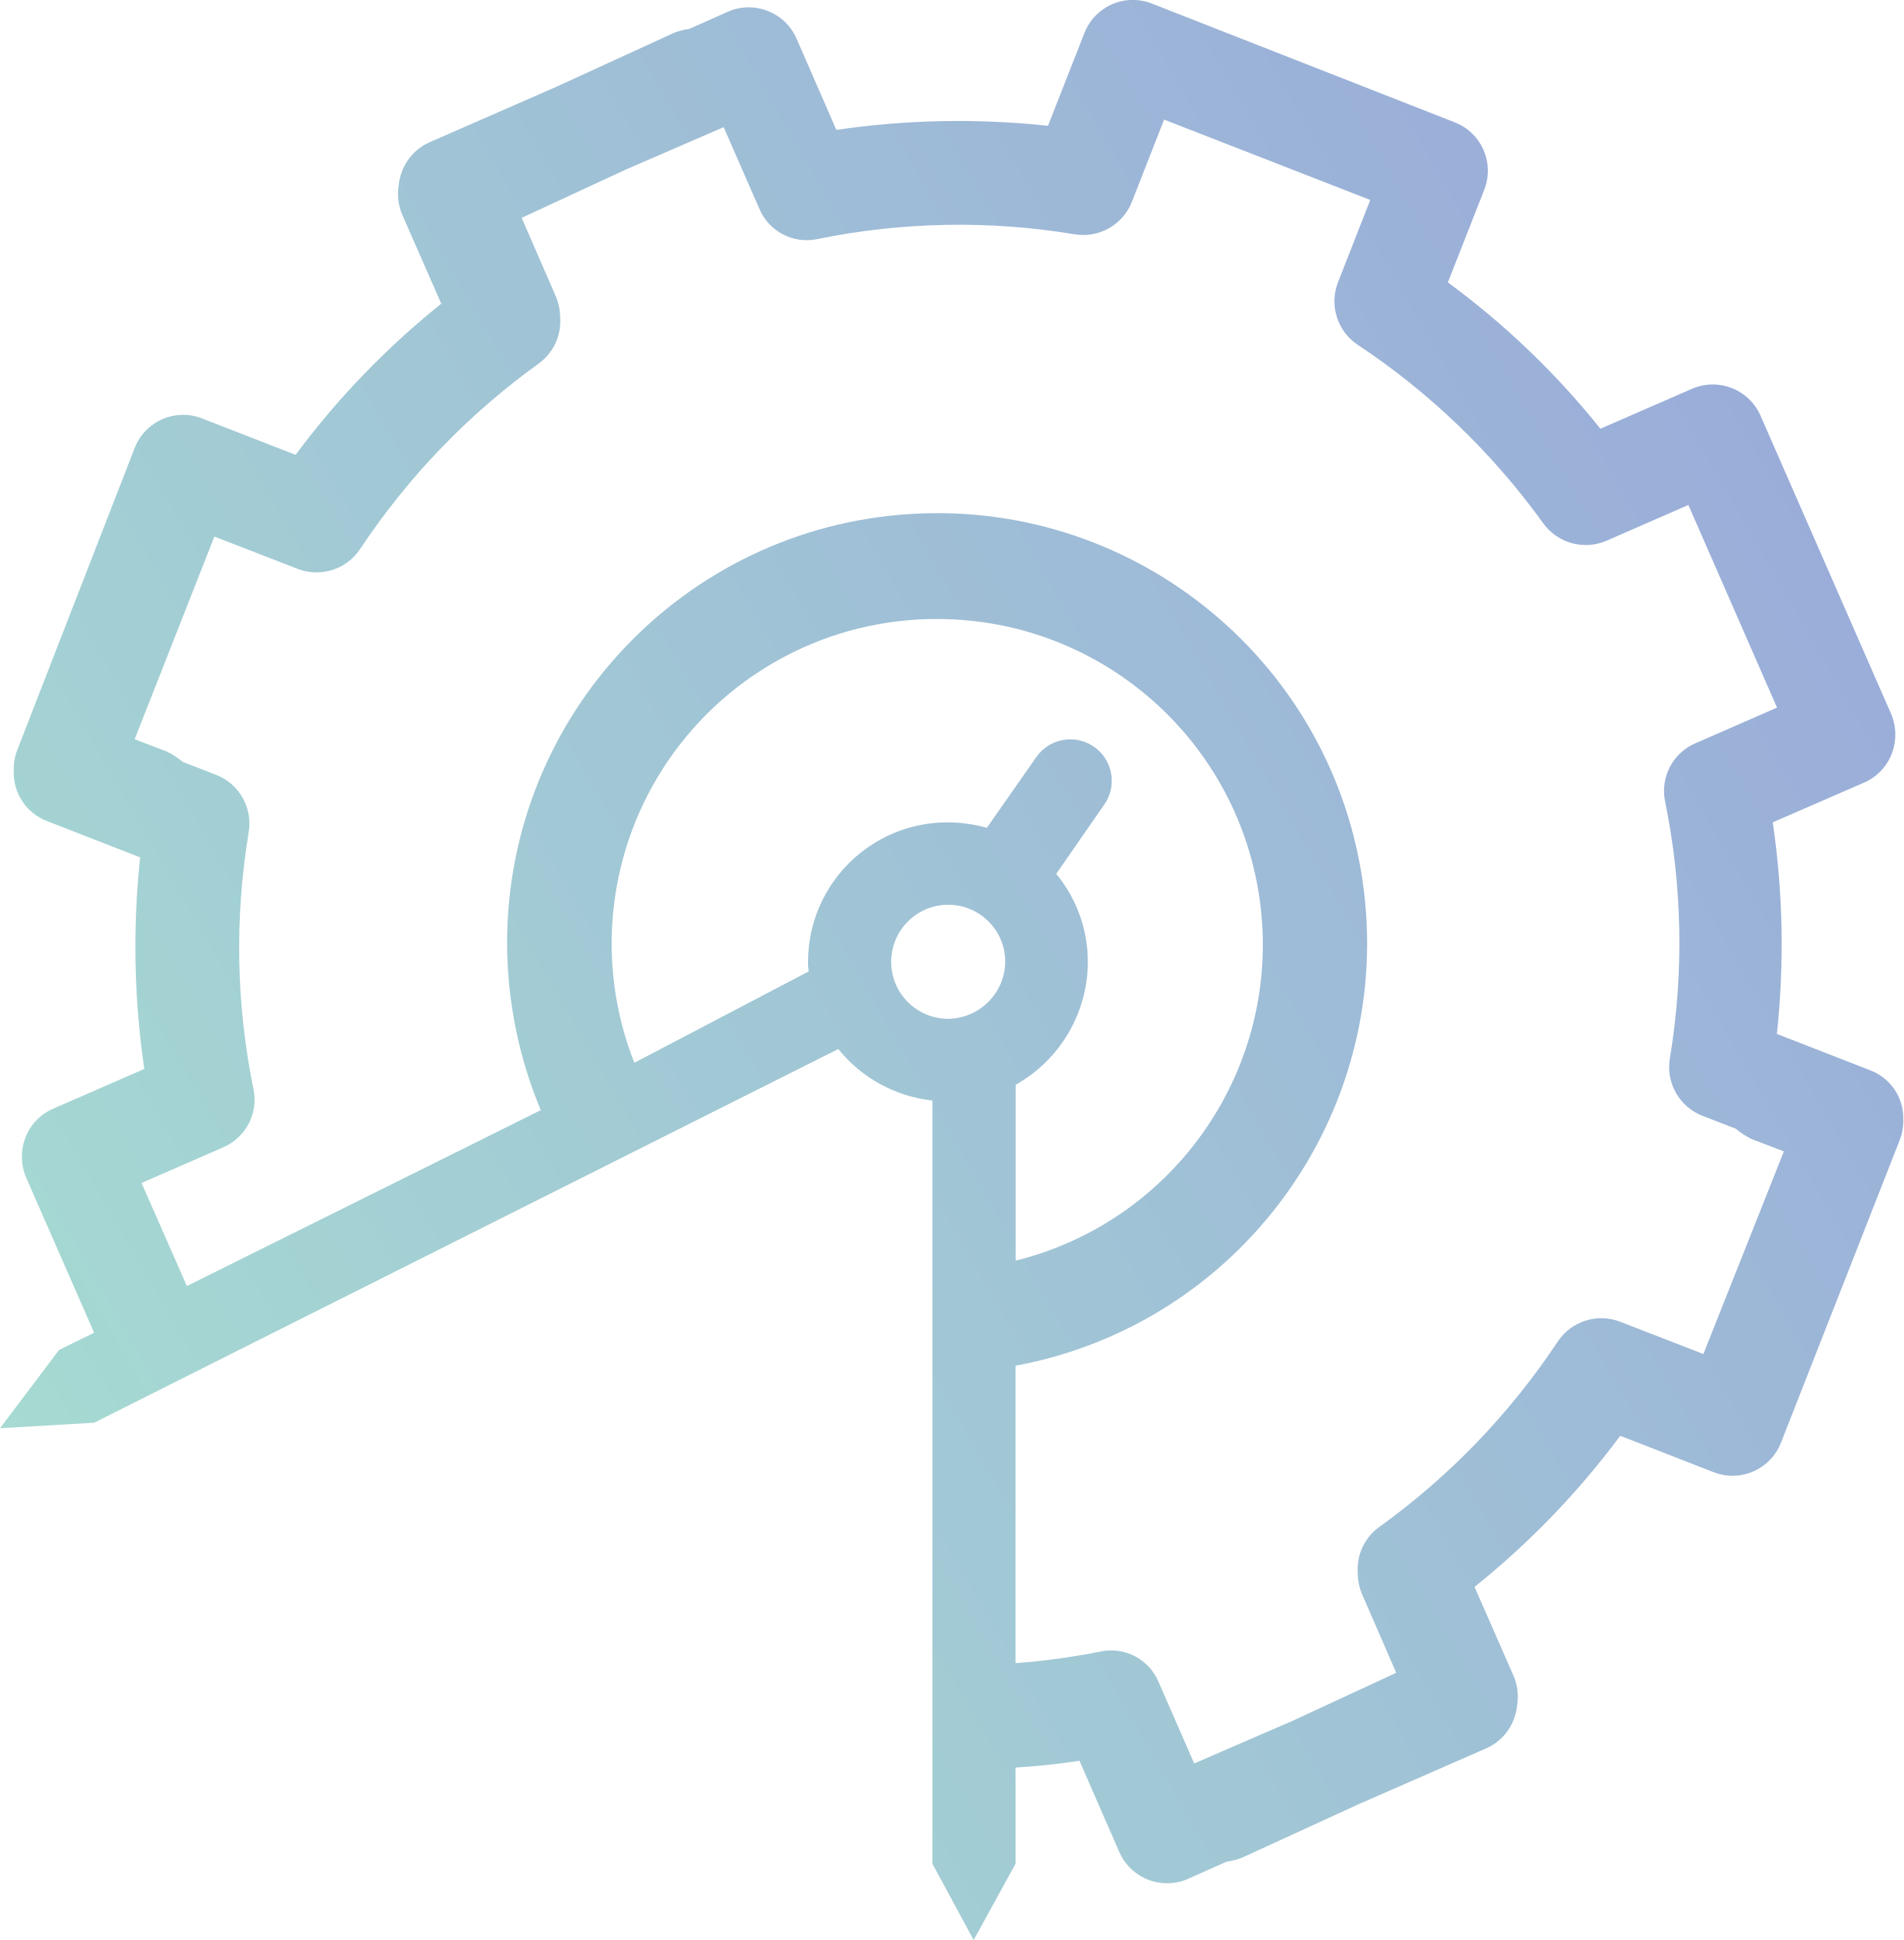
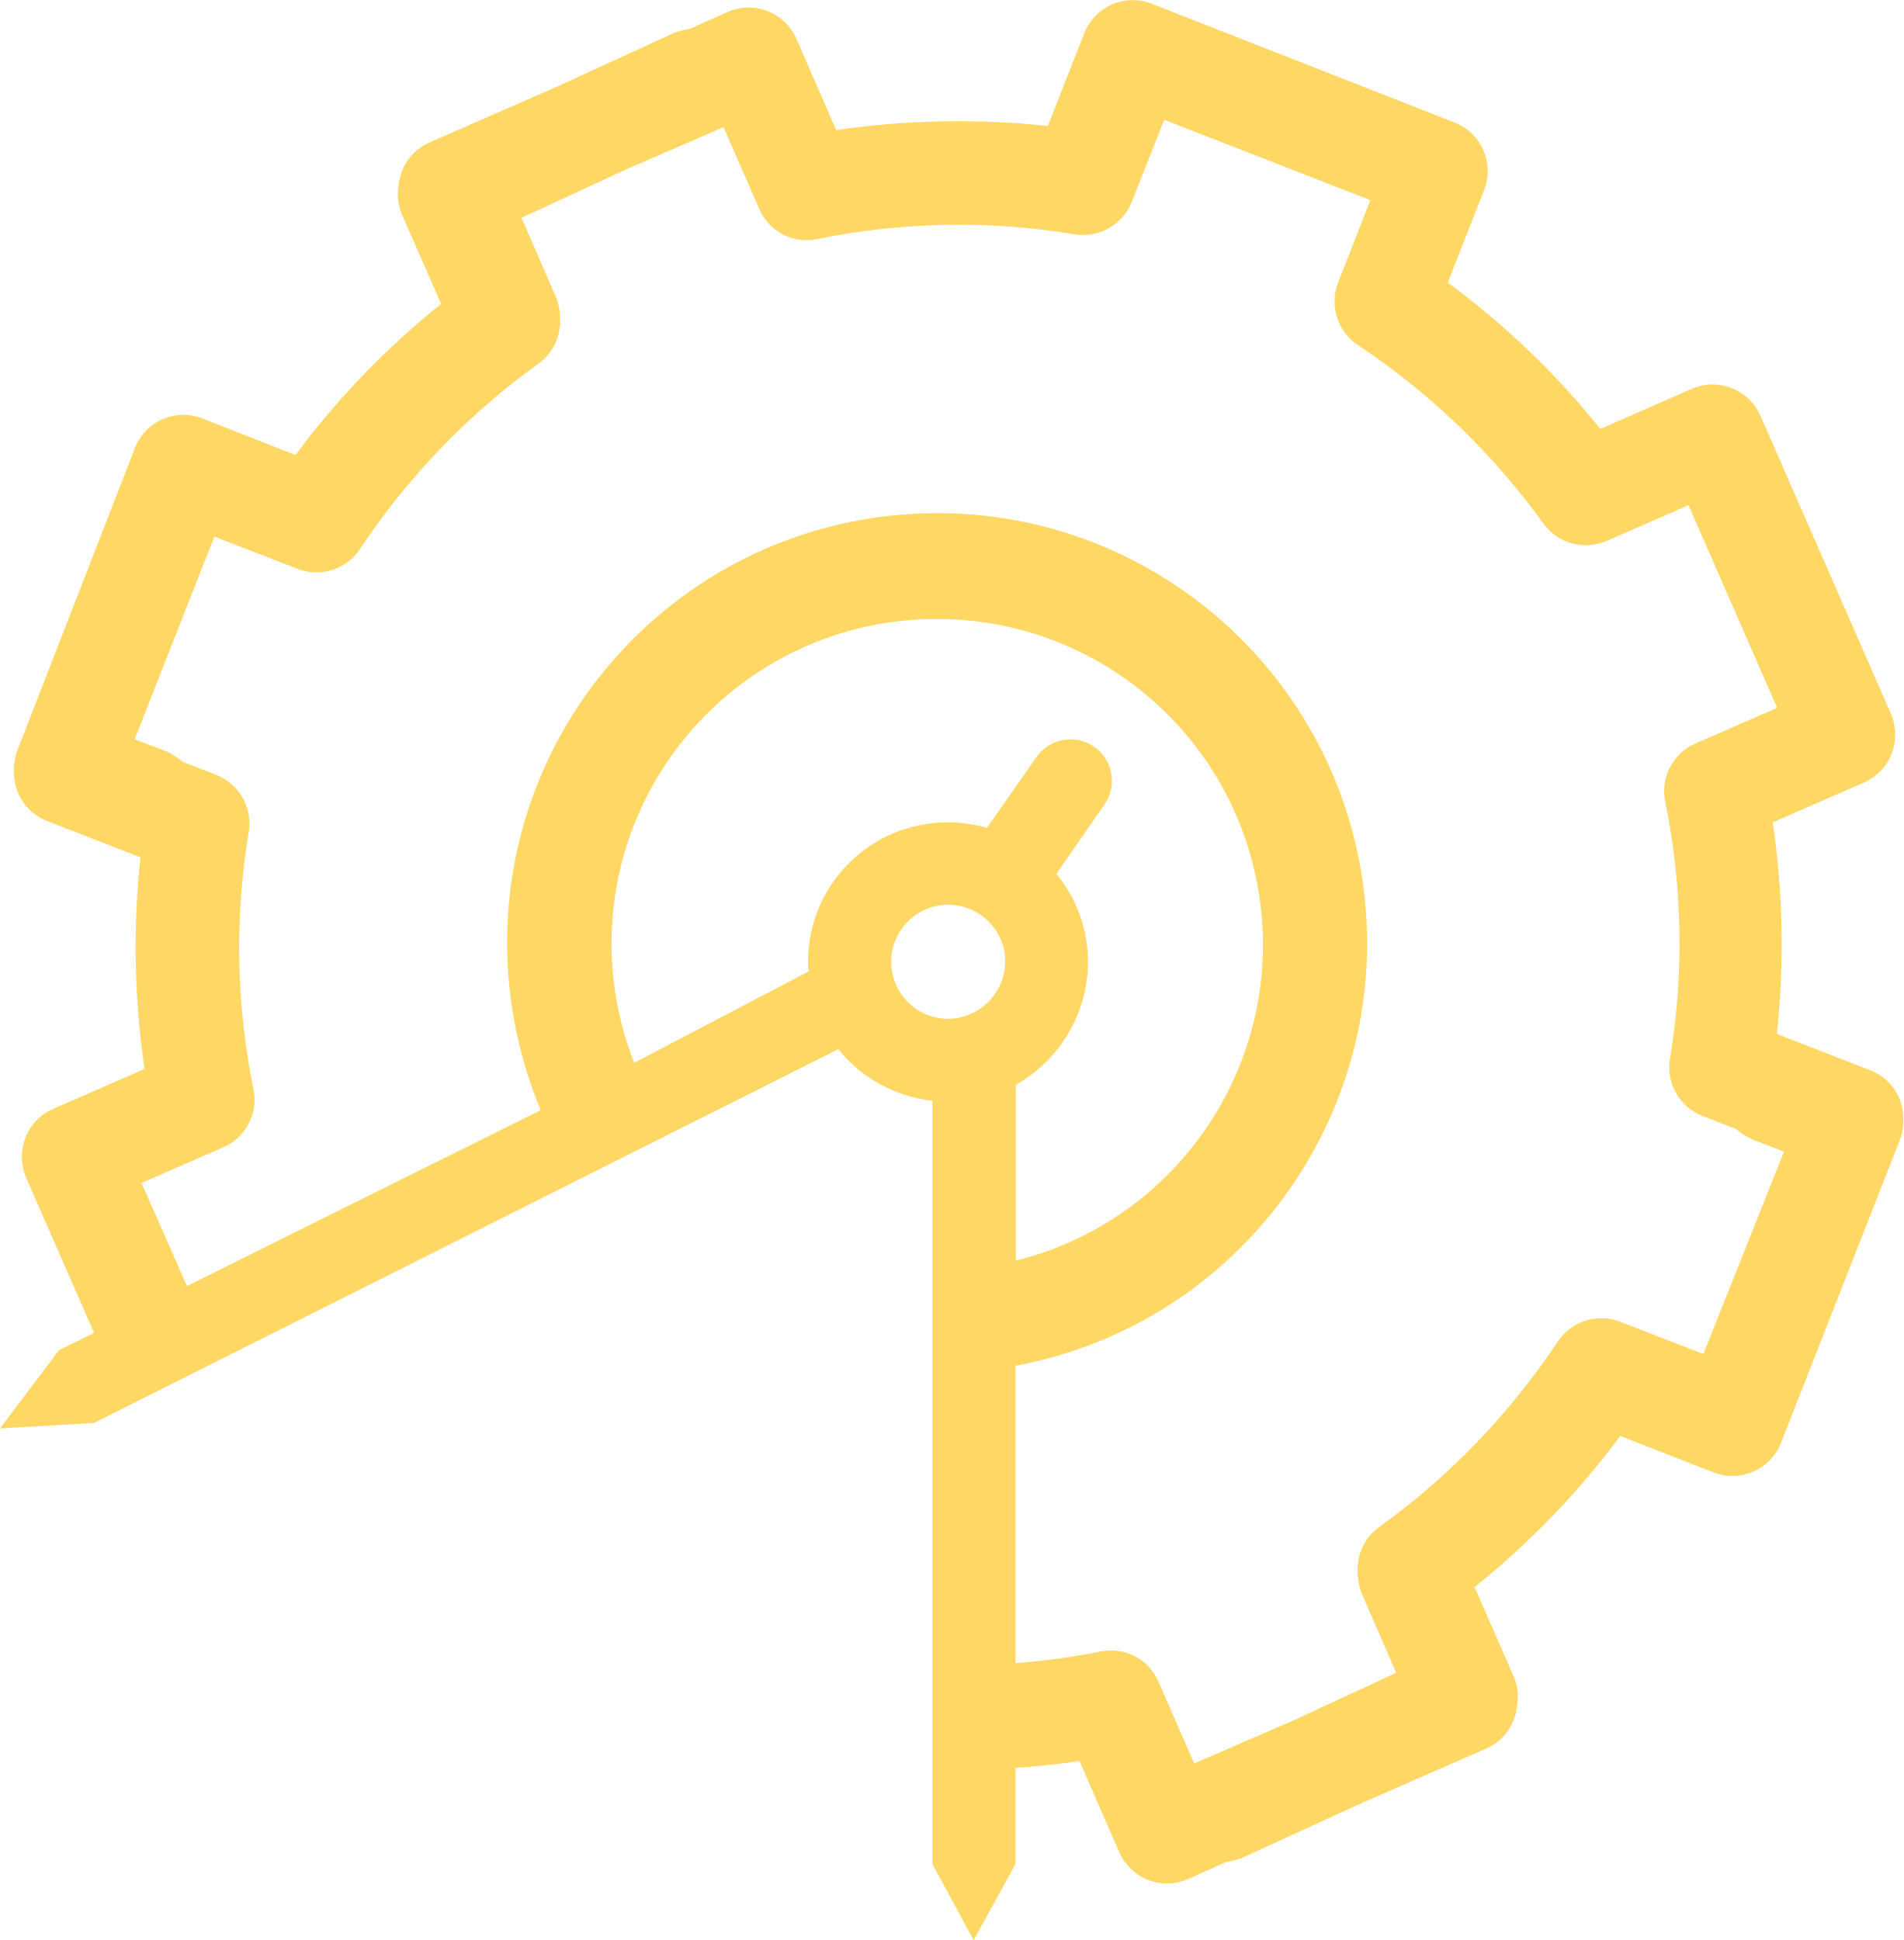
<svg xmlns="http://www.w3.org/2000/svg" id="Layer_1" data-name="Layer 1" viewBox="0 0 277 282.41">
  <defs>
-     <style>.cls-1{fill:url(#linear-gradient);}</style>
-     <linearGradient id="linear-gradient" x1="24.09" y1="235.64" x2="280.1" y2="87.83" gradientUnits="userSpaceOnUse">
-       <stop offset="0" stop-color="#a6dad2" />
-       <stop offset="1" stop-color="#9aadd9" />
-     </linearGradient>
+     <style>.cls-1{fill:#ffd764;}</style>
  </defs>
-   <path class="cls-1" d="M291.88,175.9l-13.6-5.3a122.18,122.18,0,0,0-.6-30.8L291,134a7.5,7.5,0,0,0,4-4.2,7.75,7.75,0,0,0-.1-5.8l-19-43.4a7.59,7.59,0,0,0-10-3.9l-13.3,5.8a117.82,117.82,0,0,0-22.2-21.3l5.3-13.5a7.57,7.57,0,0,0-4.3-9.8l-44.1-17.3a7.57,7.57,0,0,0-9.8,4.3l-5.3,13.5a122.18,122.18,0,0,0-30.8.6l-5.8-13.3a7.59,7.59,0,0,0-10-3.9L120,24.3a9.77,9.77,0,0,0-2.3.6l-17,7.8-18.5,8.1a7.5,7.5,0,0,0-4,4.2,8,8,0,0,0-.5,2.1,7.65,7.65,0,0,0,.5,4.2l5.7,13a119.38,119.38,0,0,0-21.2,22L49.08,81a7.57,7.57,0,0,0-9.8,4.3l-17.1,44a7.89,7.89,0,0,0-.5,3,7.54,7.54,0,0,0,4.8,7.3l13.6,5.3a122.18,122.18,0,0,0,.6,30.8l-13.3,5.8a7.5,7.5,0,0,0-4,4.2,7.75,7.75,0,0,0,.1,5.8l9.9,22.6-5.1,2.5L19.68,228l13.7-.8,108.3-54.4a20.48,20.48,0,0,0,13.7,7.5V291.4l6,11.1,6.1-11.1v-14c3.1-.2,6.2-.5,9.3-1l5.8,13.3a7.59,7.59,0,0,0,10,3.9l5.6-2.5a9.77,9.77,0,0,0,2.3-.6l17-7.8,18.5-8.1a7.5,7.5,0,0,0,4-4.2,8,8,0,0,0,.5-2.1,7.65,7.65,0,0,0-.5-4.2l-5.7-13a119.38,119.38,0,0,0,21.2-22l13.6,5.3a7.57,7.57,0,0,0,9.8-4.3l17.3-44.1a7.89,7.89,0,0,0,.5-3A7.46,7.46,0,0,0,291.88,175.9Zm-154.6-15.8a6.6,6.6,0,0,0,.1,1.4L112,174.8a47.25,47.25,0,0,1,44.1-64.6,47.4,47.4,0,0,1,11.4,93.4V178A20.57,20.57,0,0,0,178,160.2a20.12,20.12,0,0,0-4.6-12.9l7-10.1a6,6,0,0,0-9.9-6.9l-7.2,10.3a21.21,21.21,0,0,0-5.7-.8A20.31,20.31,0,0,0,137.28,160.1Zm20.4,8.3a8.3,8.3,0,1,1,8.3-8.3A8.41,8.41,0,0,1,157.68,168.4Zm109.9,48.8-12.1-4.7a7.61,7.61,0,0,0-9.1,2.9,104.29,104.29,0,0,1-26,27,7.58,7.58,0,0,0-3.1,6.7,8,8,0,0,0,.6,3l5,11.5-15.1,7-14.3,6.2-5.2-11.9a7.48,7.48,0,0,0-8.4-4.4,102.69,102.69,0,0,1-12.4,1.7V218.9a62.58,62.58,0,1,0-74-61.5,63.5,63.5,0,0,0,4.9,24.3l-51.5,25.6-6.6-15,11.9-5.2a7.54,7.54,0,0,0,4.4-8.4,102.78,102.78,0,0,1-.7-37.5,7.61,7.61,0,0,0-4.7-8.3l-4.9-1.9a11.35,11.35,0,0,0-2.3-1.5l-4.7-1.8,11.6-29.5L63,102.9a7.61,7.61,0,0,0,9.1-2.9,104.29,104.29,0,0,1,26-27,7.58,7.58,0,0,0,3.1-6.7,8,8,0,0,0-.6-3l-5-11.5,15.1-7L125,38.6l5.2,11.9a7.48,7.48,0,0,0,8.4,4.4,102.78,102.78,0,0,1,37.5-.7,7.61,7.61,0,0,0,8.3-4.7l4.7-12,30,11.7-4.7,12a7.61,7.61,0,0,0,2.9,9.1,104.29,104.29,0,0,1,27,26,7.62,7.62,0,0,0,9.2,2.5l11.9-5.2,12.9,29.5-11.9,5.2a7.54,7.54,0,0,0-4.4,8.4,102.78,102.78,0,0,1,.7,37.5,7.61,7.61,0,0,0,4.7,8.3l4.9,1.9a11.35,11.35,0,0,0,2.3,1.5l4.7,1.8Z" transform="translate(-19.68 -20.09)" />
+   <path class="cls-1" d="M276.76,162.37l-13.6-5.3a122.18,122.18,0,0,0-.6-30.8l13.3-5.8a7.5,7.5,0,0,0,4-4.2,7.75,7.75,0,0,0-.1-5.8l-19-43.4a7.59,7.59,0,0,0-10-3.9L237.46,69a117.82,117.82,0,0,0-22.2-21.3l5.3-13.5a7.57,7.57,0,0,0-4.3-9.8l-44.1-17.3a7.57,7.57,0,0,0-9.8,4.3l-5.3,13.5a122.18,122.18,0,0,0-30.8.6l-5.8-13.3a7.59,7.59,0,0,0-10-3.9l-5.6,2.5a9.77,9.77,0,0,0-2.3.6l-17,7.8-18.5,8.1a7.5,7.5,0,0,0-4,4.2,8,8,0,0,0-.5,2.1,7.65,7.65,0,0,0,.5,4.2l5.7,13a119.38,119.38,0,0,0-21.2,22L34,67.47a7.57,7.57,0,0,0-9.8,4.3l-17.1,44a7.89,7.89,0,0,0-.5,3,7.54,7.54,0,0,0,4.8,7.3l13.6,5.3a122.18,122.18,0,0,0,.6,30.8L12.26,168a7.5,7.5,0,0,0-4,4.2,7.75,7.75,0,0,0,.1,5.8l9.9,22.6-5.1,2.5-8.6,11.4,13.7-.8,108.3-54.4a20.48,20.48,0,0,0,13.7,7.5v111.1l6,11.1,6.1-11.1v-14c3.1-.2,6.2-.5,9.3-1l5.8,13.3a7.59,7.59,0,0,0,10,3.9l5.6-2.5a9.77,9.77,0,0,0,2.3-.6l17-7.8,18.5-8.1a7.5,7.5,0,0,0,4-4.2,8,8,0,0,0,.5-2.1,7.65,7.65,0,0,0-.5-4.2l-5.7-13a119.38,119.38,0,0,0,21.2-22l13.6,5.3a7.57,7.57,0,0,0,9.8-4.3l17.3-44.1a7.89,7.89,0,0,0,.5-3A7.46,7.46,0,0,0,276.76,162.37Zm-154.6-15.8a6.6,6.6,0,0,0,.1,1.4l-25.4,13.3A47.25,47.25,0,0,1,141,96.67a47.4,47.4,0,0,1,11.4,93.4v-25.6a20.57,20.57,0,0,0,10.5-17.8,20.12,20.12,0,0,0-4.6-12.9l7-10.1a6,6,0,0,0-9.9-6.9l-7.2,10.3a21.21,21.21,0,0,0-5.7-.8A20.31,20.31,0,0,0,122.16,146.57Zm20.4,8.3a8.3,8.3,0,1,1,8.3-8.3A8.41,8.41,0,0,1,142.56,154.87Zm109.9,48.8-12.1-4.7a7.61,7.61,0,0,0-9.1,2.9,104.29,104.29,0,0,1-26,27,7.58,7.58,0,0,0-3.1,6.7,8,8,0,0,0,.6,3l5,11.5-15.1,7-14.3,6.2-5.2-11.9a7.48,7.48,0,0,0-8.4-4.4,102.69,102.69,0,0,1-12.4,1.7v-43.3a62.58,62.58,0,1,0-74-61.5,63.5,63.5,0,0,0,4.9,24.3l-51.5,25.6-6.6-15,11.9-5.2a7.54,7.54,0,0,0,4.4-8.4,102.78,102.78,0,0,1-.7-37.5,7.61,7.61,0,0,0-4.7-8.3l-4.9-1.9a11.35,11.35,0,0,0-2.3-1.5l-4.7-1.8,11.6-29.5,12.1,4.7a7.61,7.61,0,0,0,9.1-2.9,104.29,104.29,0,0,1,26-27,7.58,7.58,0,0,0,3.1-6.7,8,8,0,0,0-.6-3l-5-11.5,15.1-7,14.3-6.2,5.2,11.9a7.48,7.48,0,0,0,8.4,4.4,102.78,102.78,0,0,1,37.5-.7,7.61,7.61,0,0,0,8.3-4.7L174,24l30,11.7-4.7,12a7.61,7.61,0,0,0,2.9,9.1,104.29,104.29,0,0,1,27,26,7.62,7.62,0,0,0,9.2,2.5l11.9-5.2,12.9,29.5-11.9,5.2a7.54,7.54,0,0,0-4.4,8.4,102.78,102.78,0,0,1,.7,37.5,7.61,7.61,0,0,0,4.7,8.3l4.9,1.9a11.35,11.35,0,0,0,2.3,1.5l4.7,1.8Z" transform="translate(-4.56 -6.56)" />
</svg>
